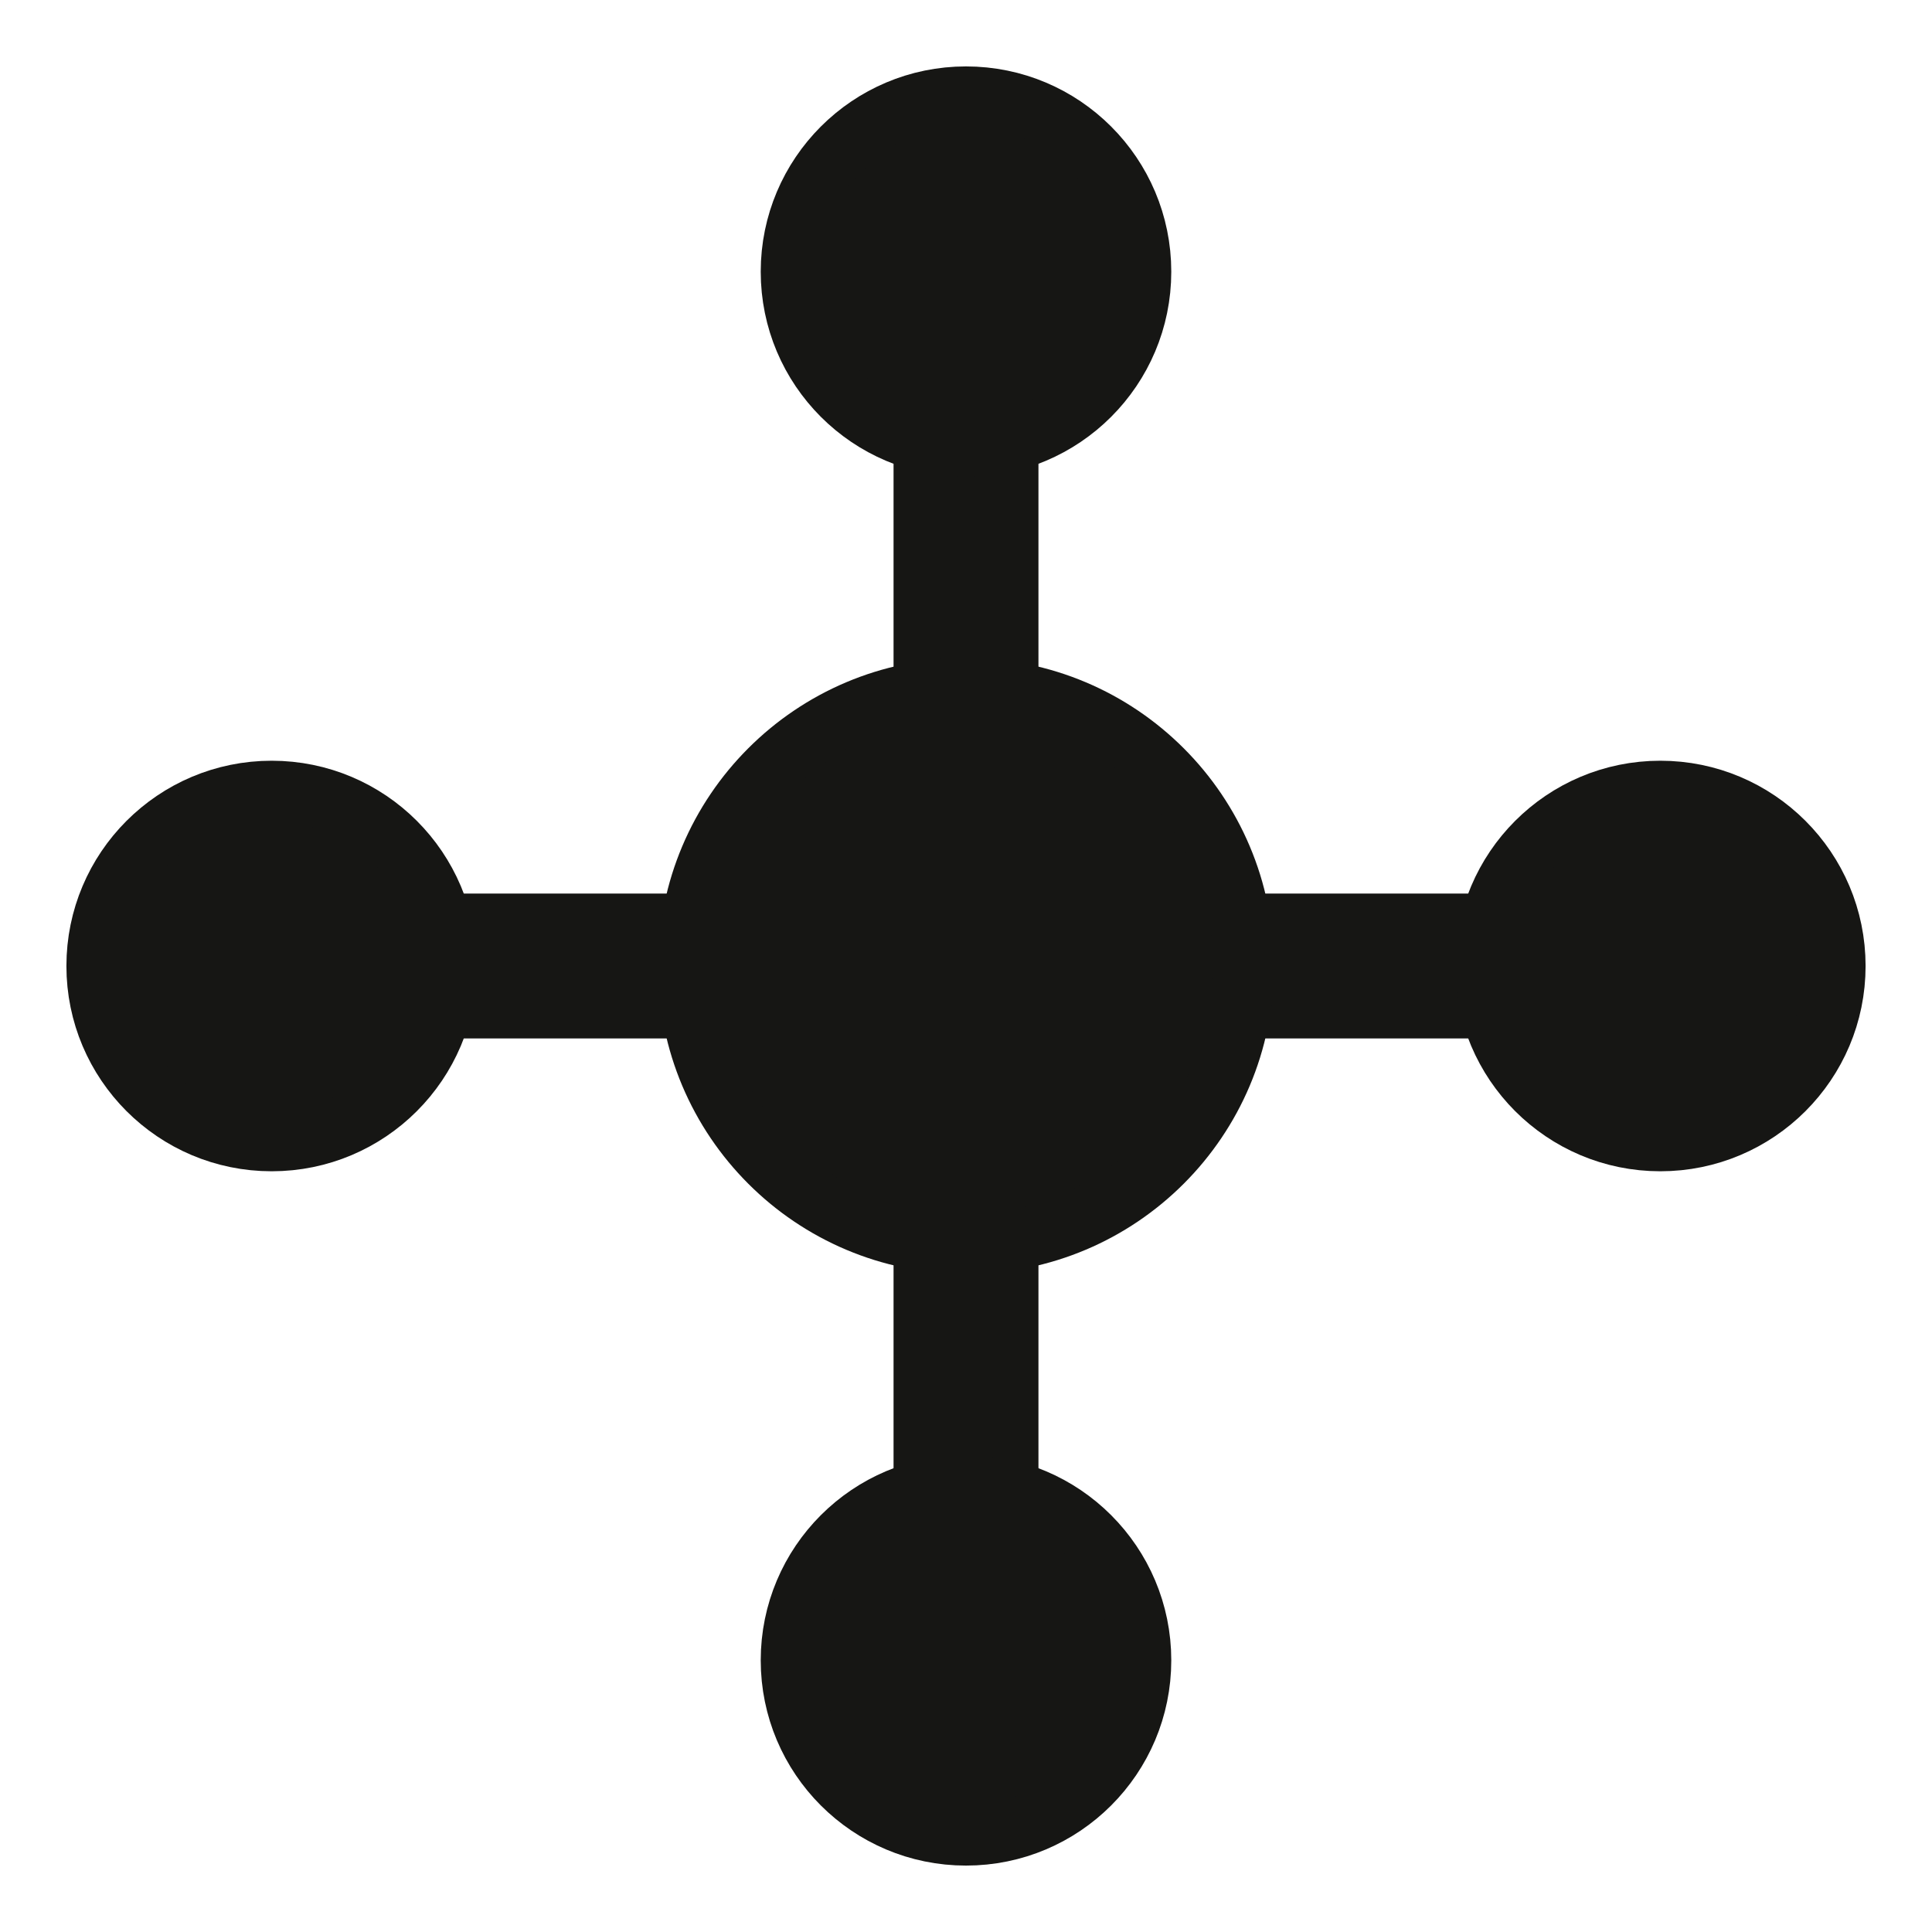
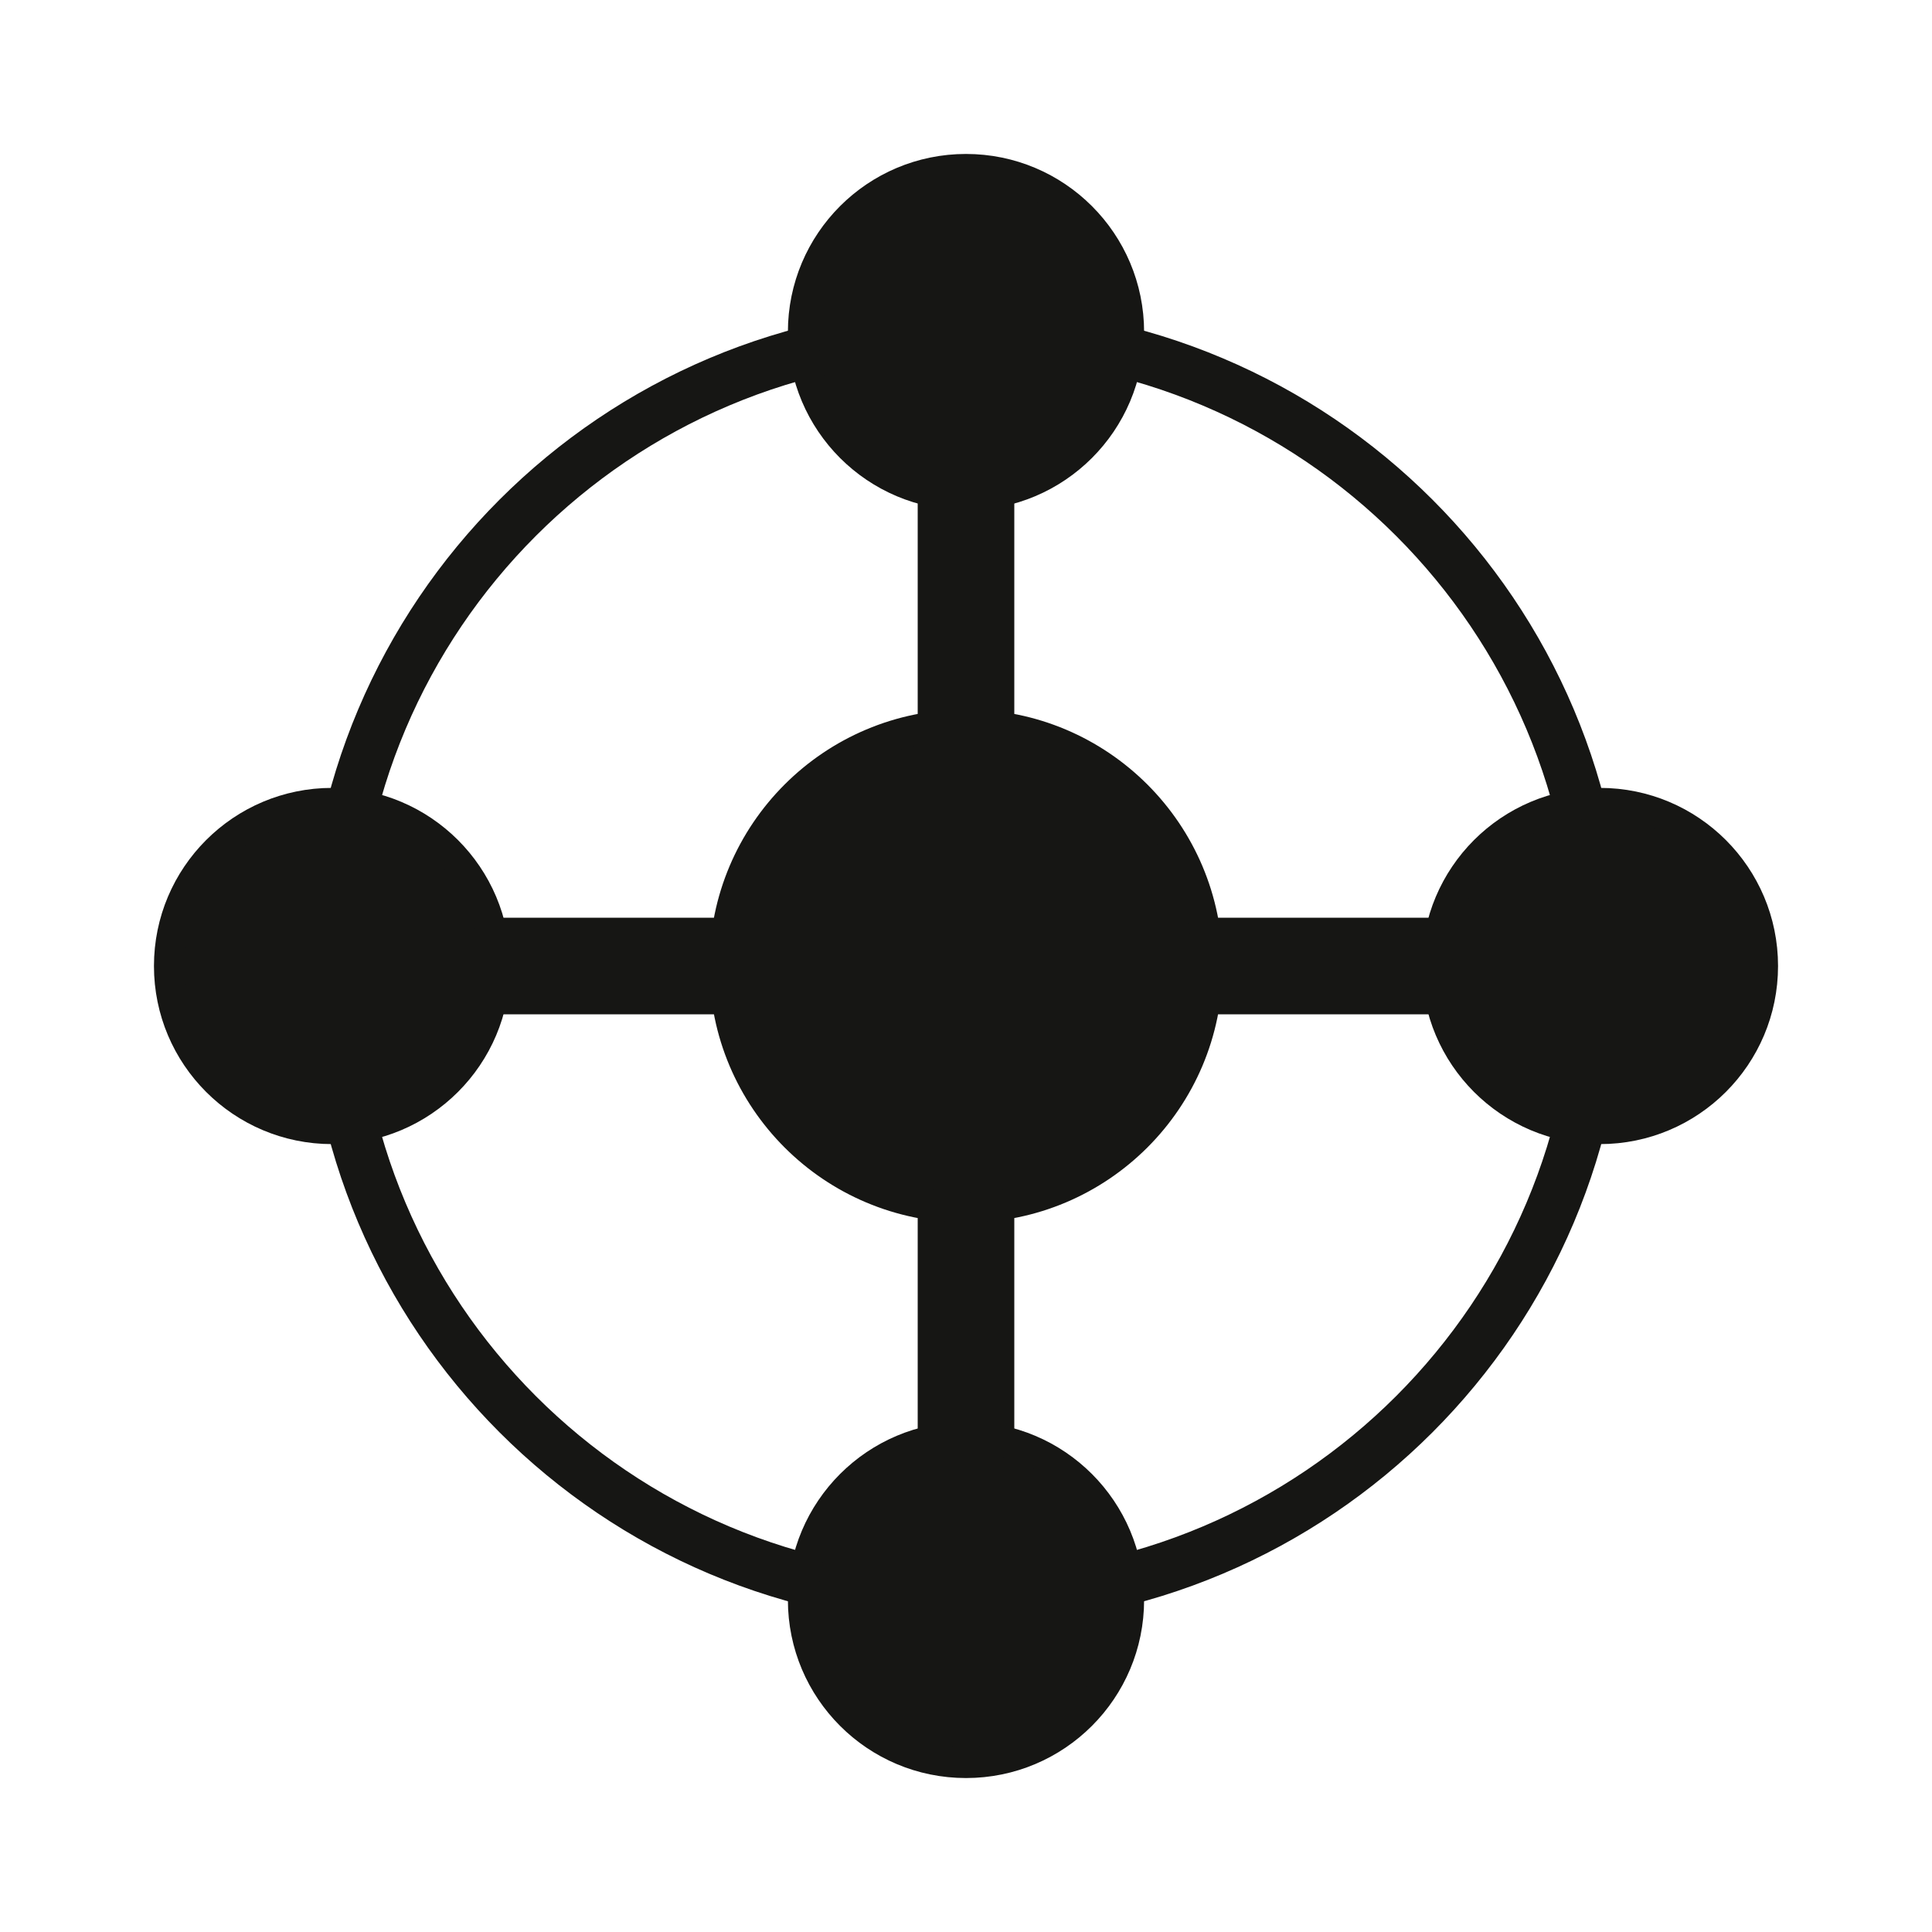
- <svg xmlns="http://www.w3.org/2000/svg" viewBox="0 0 32 32">
+ <svg xmlns="http://www.w3.org/2000/svg" viewBox="0 0 64 64">
  <style>
    .ink { fill: #161614; stroke: #161614 }
    @media (prefers-color-scheme: dark) { .ink { fill: #C9CDD1; stroke: #C9CDD1 } }
  </style>
  <g class="ink">
-     <g fill="none" stroke-width="2.4" stroke-linecap="round">
-       <line x1="16" y1="16" x2="16" y2="4.5" />
-       <line x1="16" y1="16" x2="27.5" y2="16" />
-       <line x1="16" y1="16" x2="16" y2="27.5" />
-       <line x1="16" y1="16" x2="4.5" y2="16" />
-     </g>
-     <circle cx="16" cy="16" r="4.6" />
-     <circle cx="16" cy="4.5" r="2.9" />
-     <circle cx="27.5" cy="16" r="2.9" />
-     <circle cx="16" cy="27.5" r="2.9" />
-     <circle cx="4.5" cy="16" r="2.9" />
+     <path d="M32 32 L32 11 M32 32 L53 32 M32 32 L32 53 M32 32 L11 32" fill="none" stroke-width="3.2" stroke-linecap="round" />
+     <circle cx="32" cy="32" r="21" fill="none" stroke-width="1.7" />
+     <circle cx="32" cy="32" r="8" />
+     <circle cx="32" cy="11" r="5.4" />
+     <circle cx="53" cy="32" r="5.4" />
+     <circle cx="32" cy="53" r="5.4" />
+     <circle cx="11" cy="32" r="5.4" />
  </g>
</svg>
